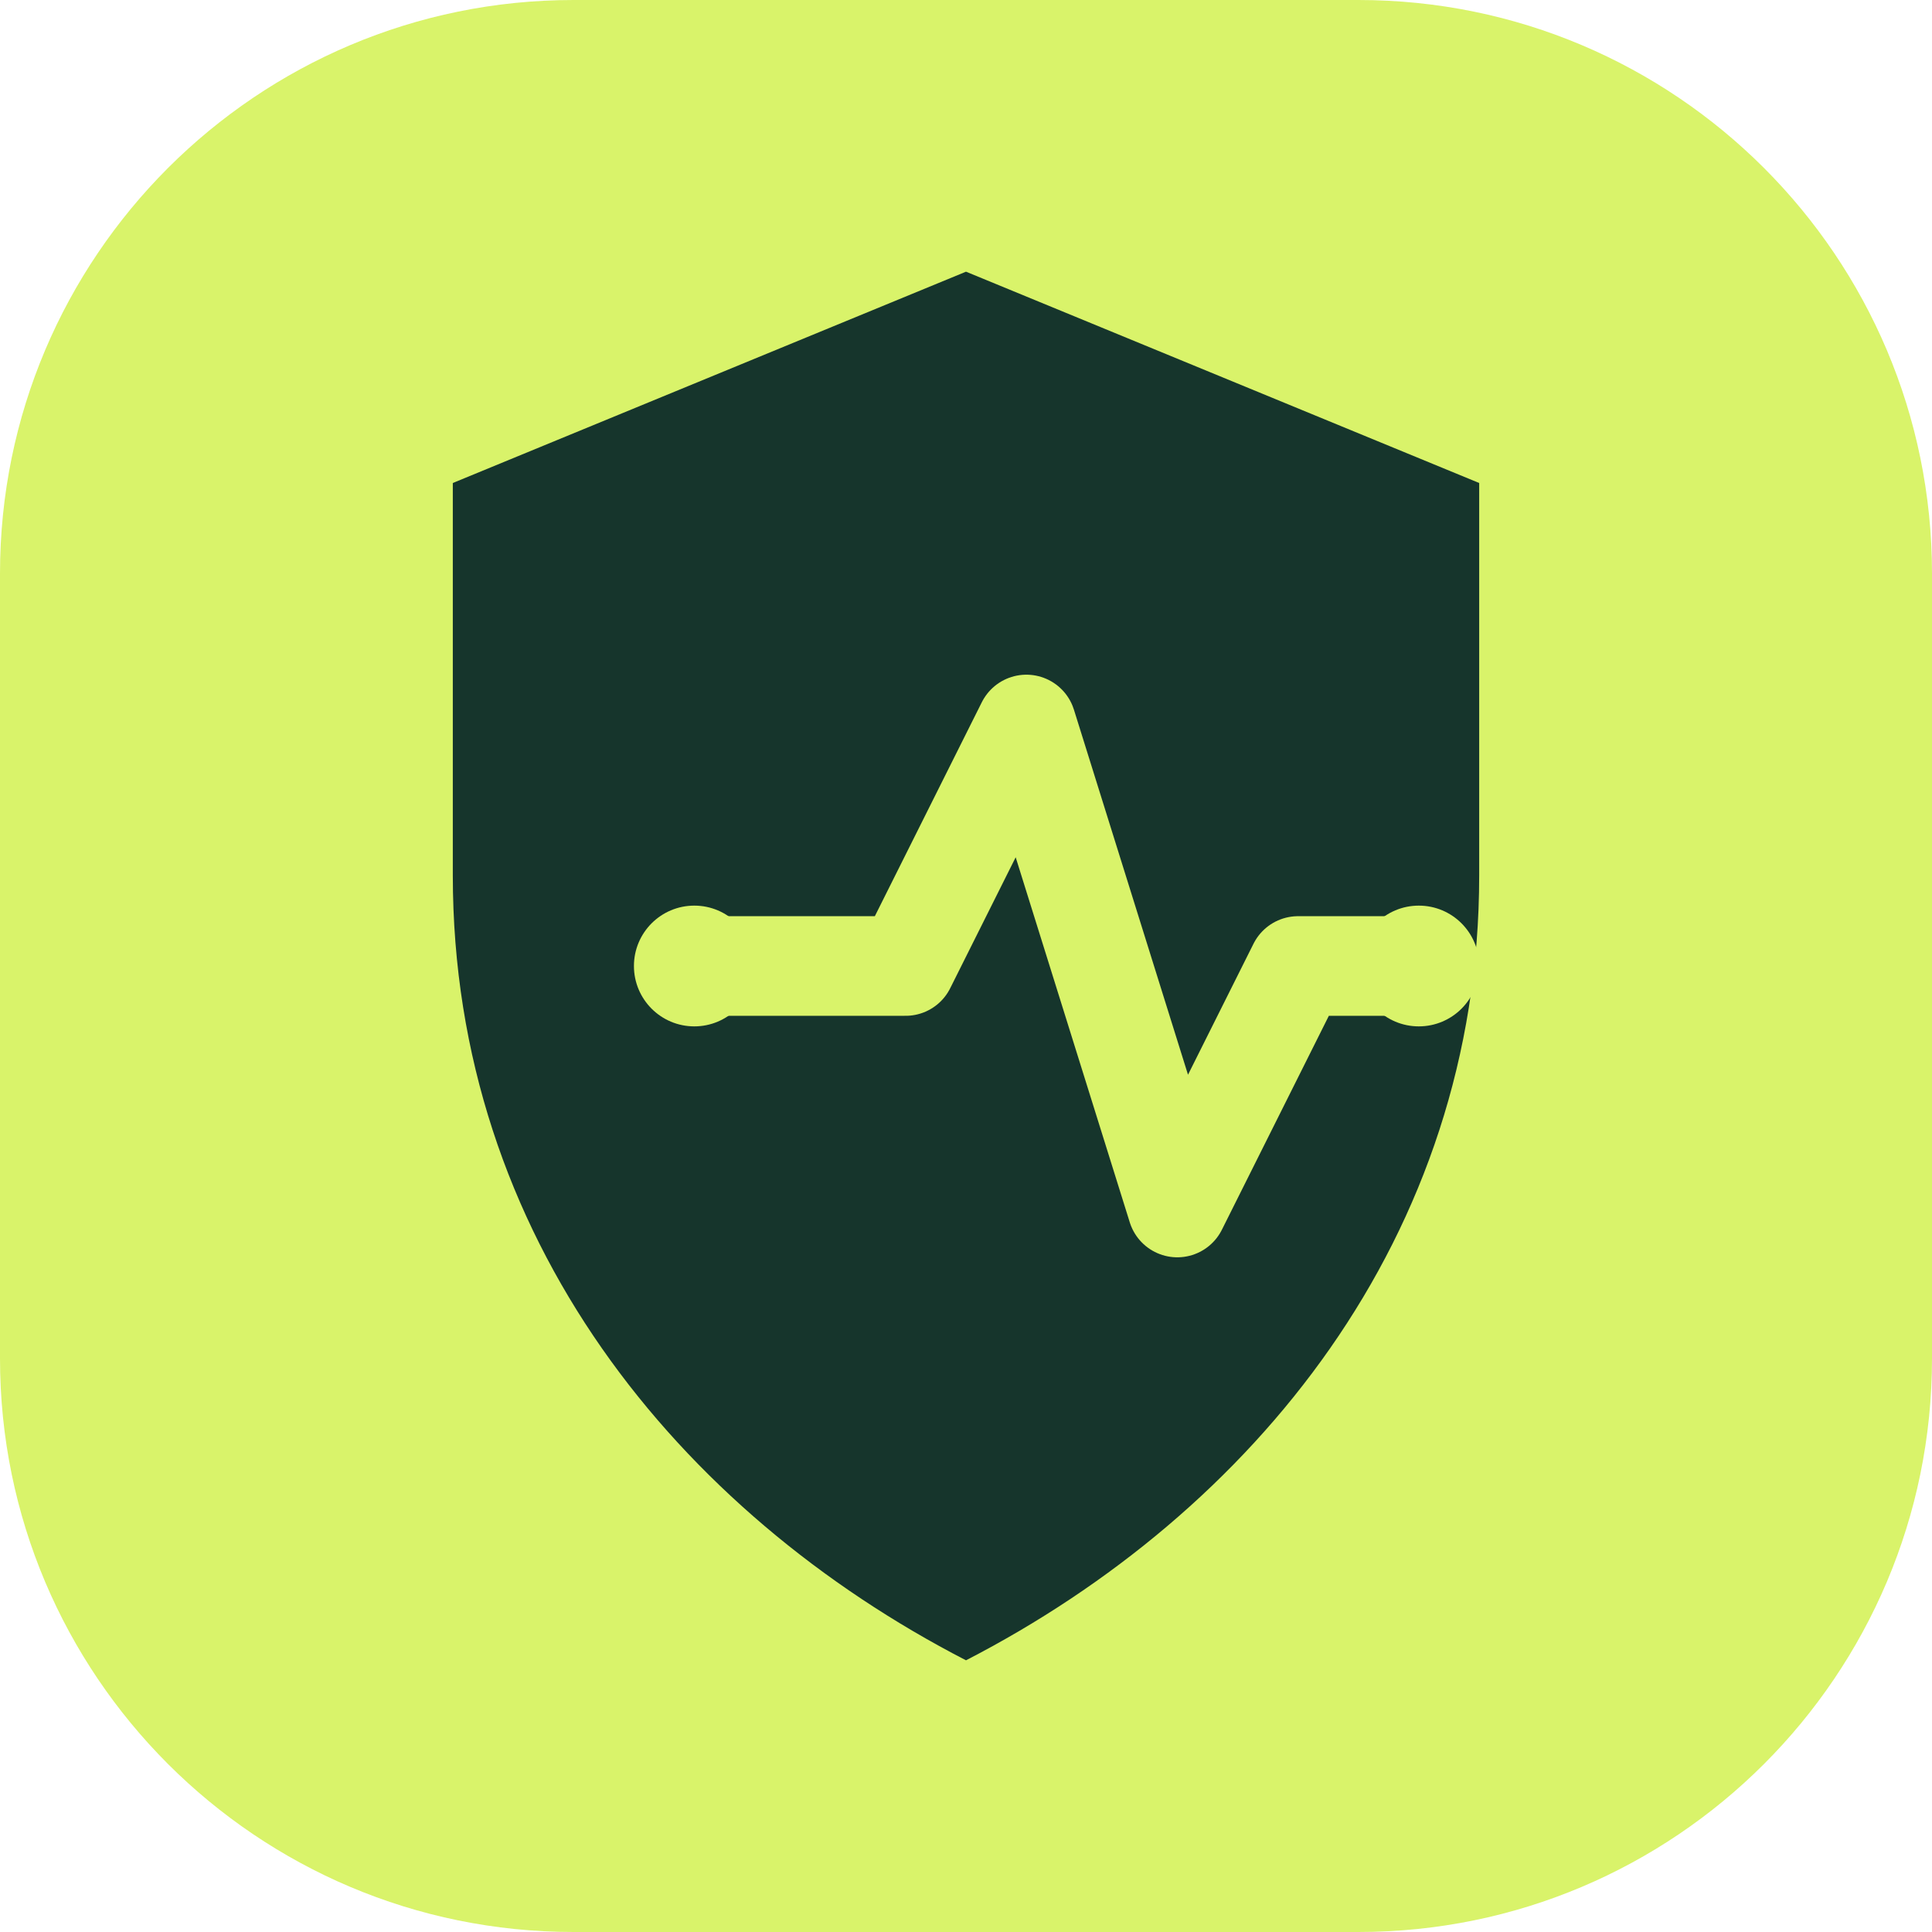
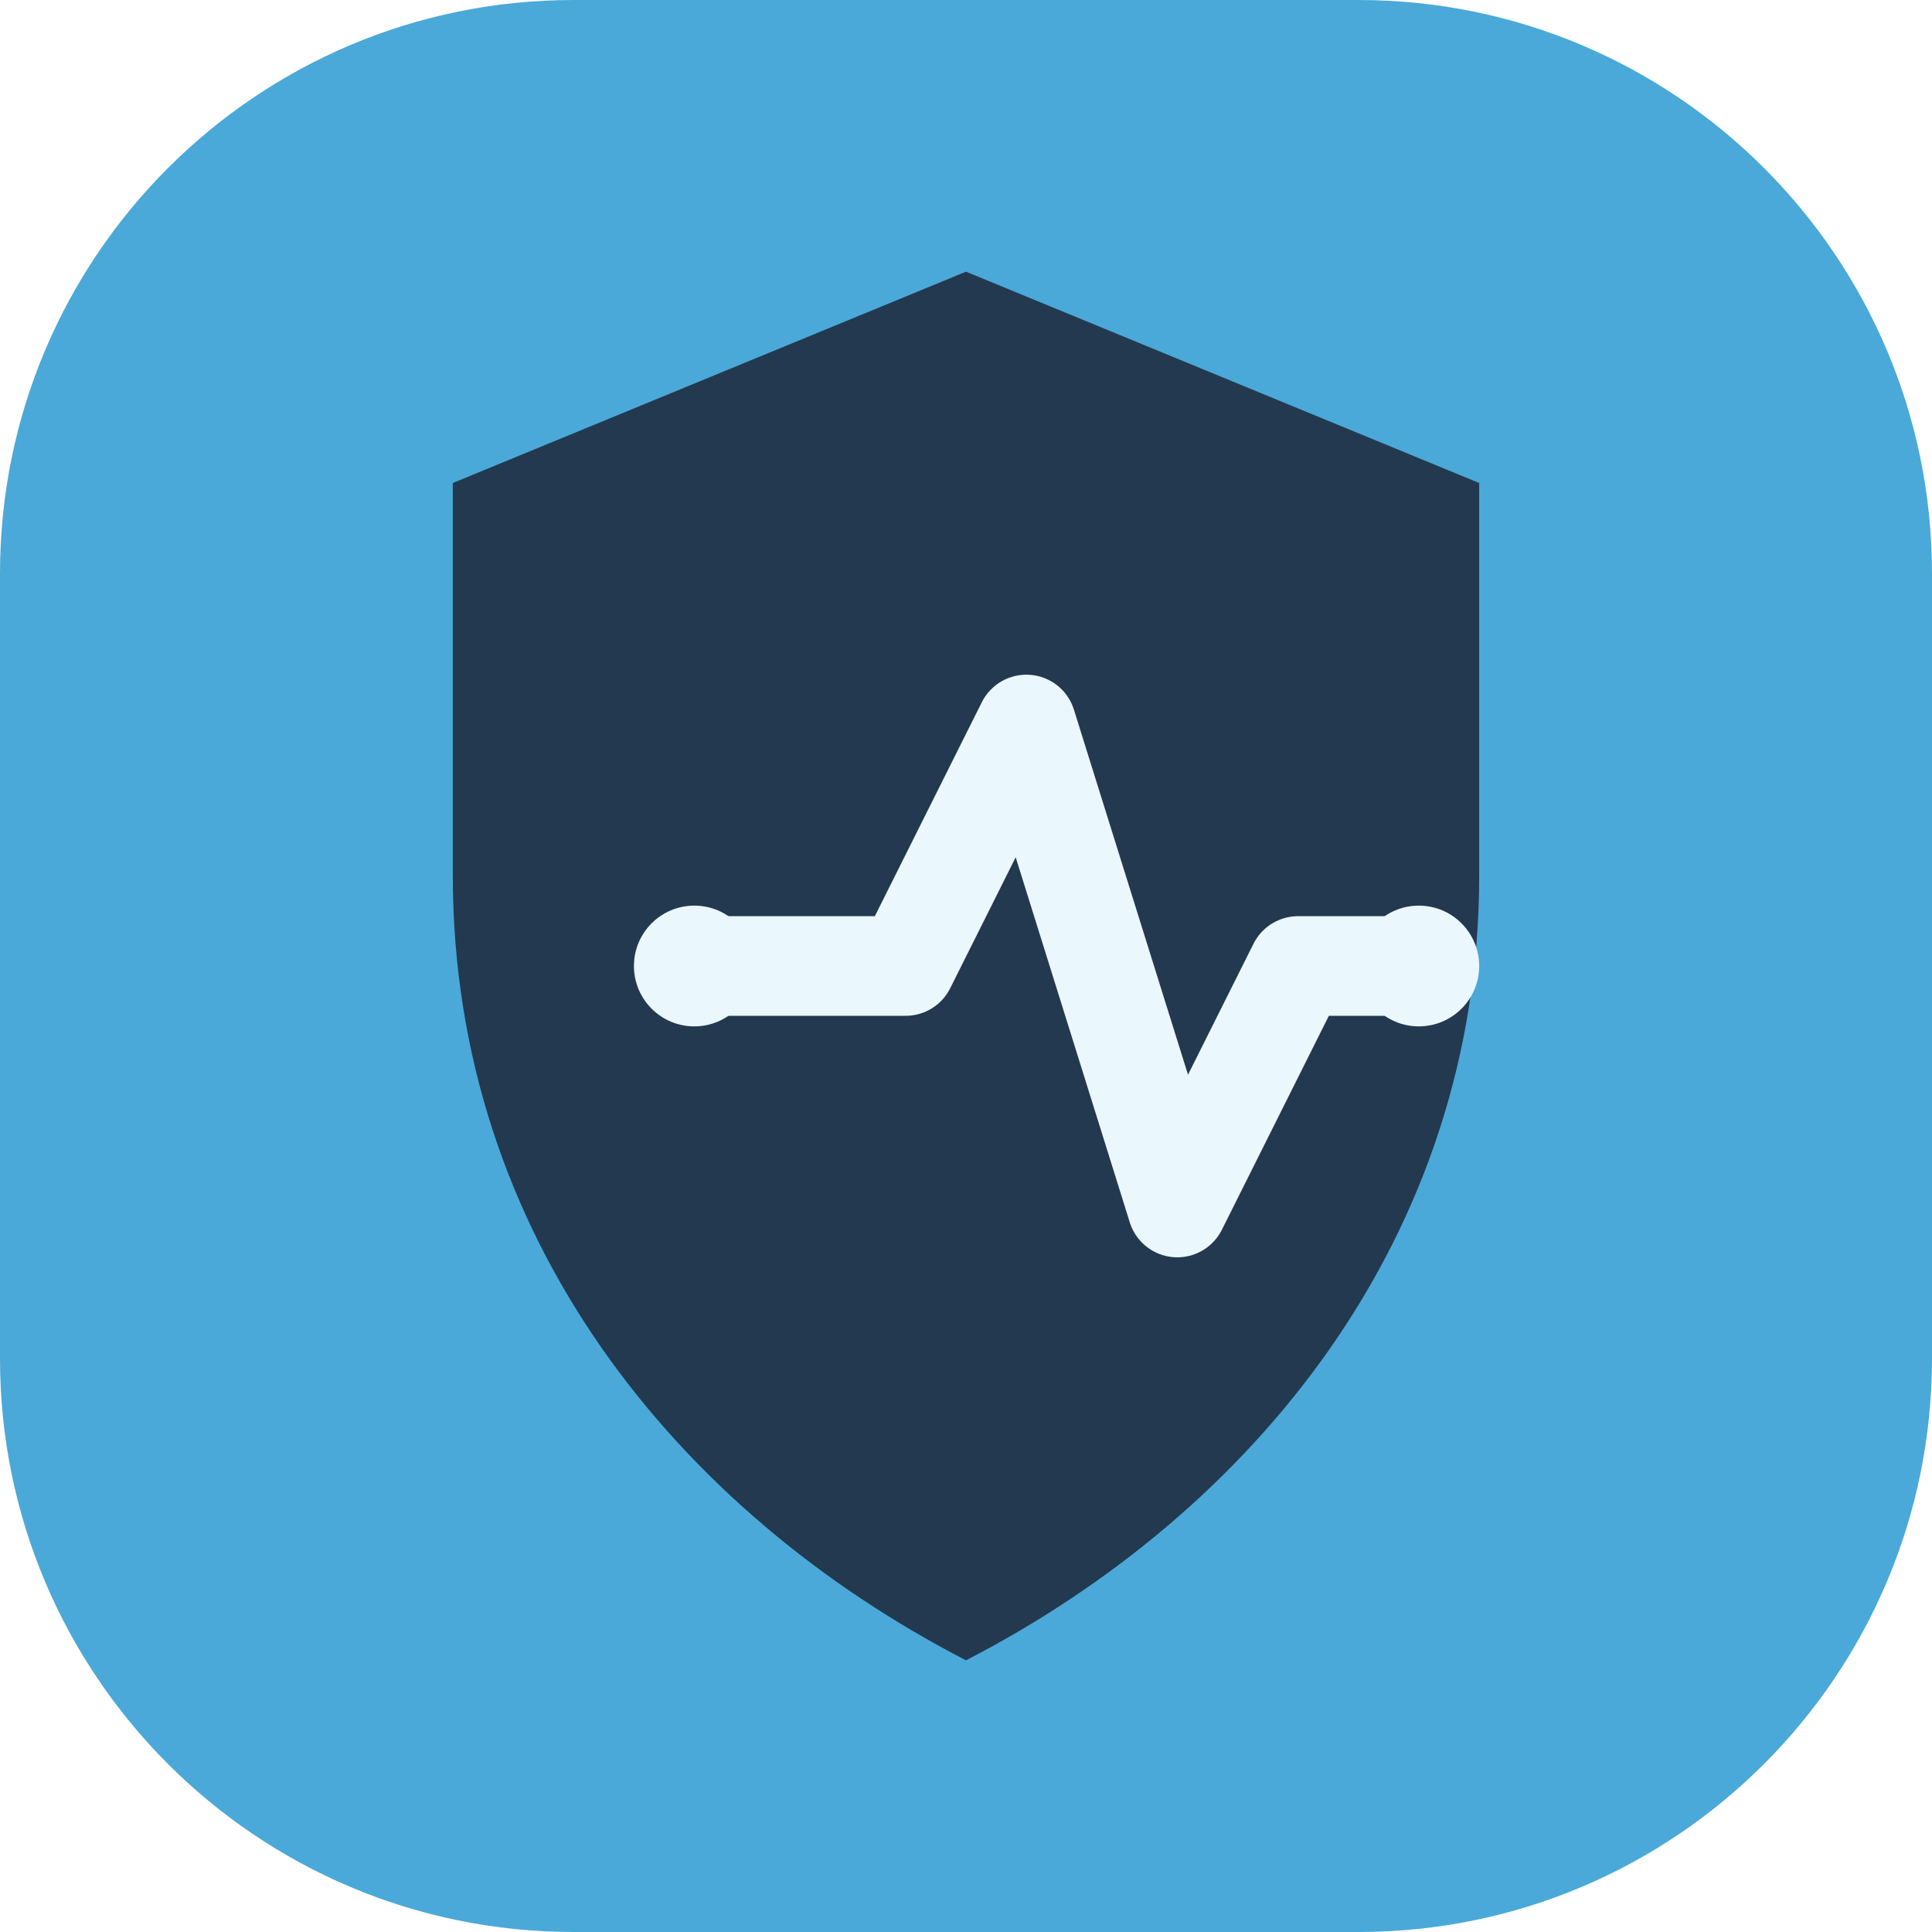
<svg xmlns="http://www.w3.org/2000/svg" viewBox="0 0 64 64">
-   <rect width="64" height="64" rx="19" fill="#d9f36a" />
-   <path d="M32 9 49 16v13c0 12-7.5 21.1-17 26-9.5-4.9-17-14-17-26V16l17-7Z" fill="#16352c" />
-   <path d="M23 32h7l4-8 5 16 4-8h4" fill="none" stroke="#d9f36a" stroke-linecap="round" stroke-linejoin="round" stroke-width="3.3" />
-   <circle cx="23" cy="32" r="2" fill="#d9f36a" />
-   <circle cx="47" cy="32" r="2" fill="#d9f36a" />
+   <rect width="64" height="64" rx="19" fill="#4aa9d8" />
+   <path d="M32 9 49 16v13c0 12-7.5 21.1-17 26-9.5-4.9-17-14-17-26V16l17-7Z" fill="#233950" />
+   <path d="M23 32h7l4-8 5 16 4-8h4" fill="none" stroke="#eaf7fd" stroke-linecap="round" stroke-linejoin="round" stroke-width="3.3" />
+   <circle cx="23" cy="32" r="2" fill="#eaf7fd" />
+   <circle cx="47" cy="32" r="2" fill="#eaf7fd" />
</svg>
